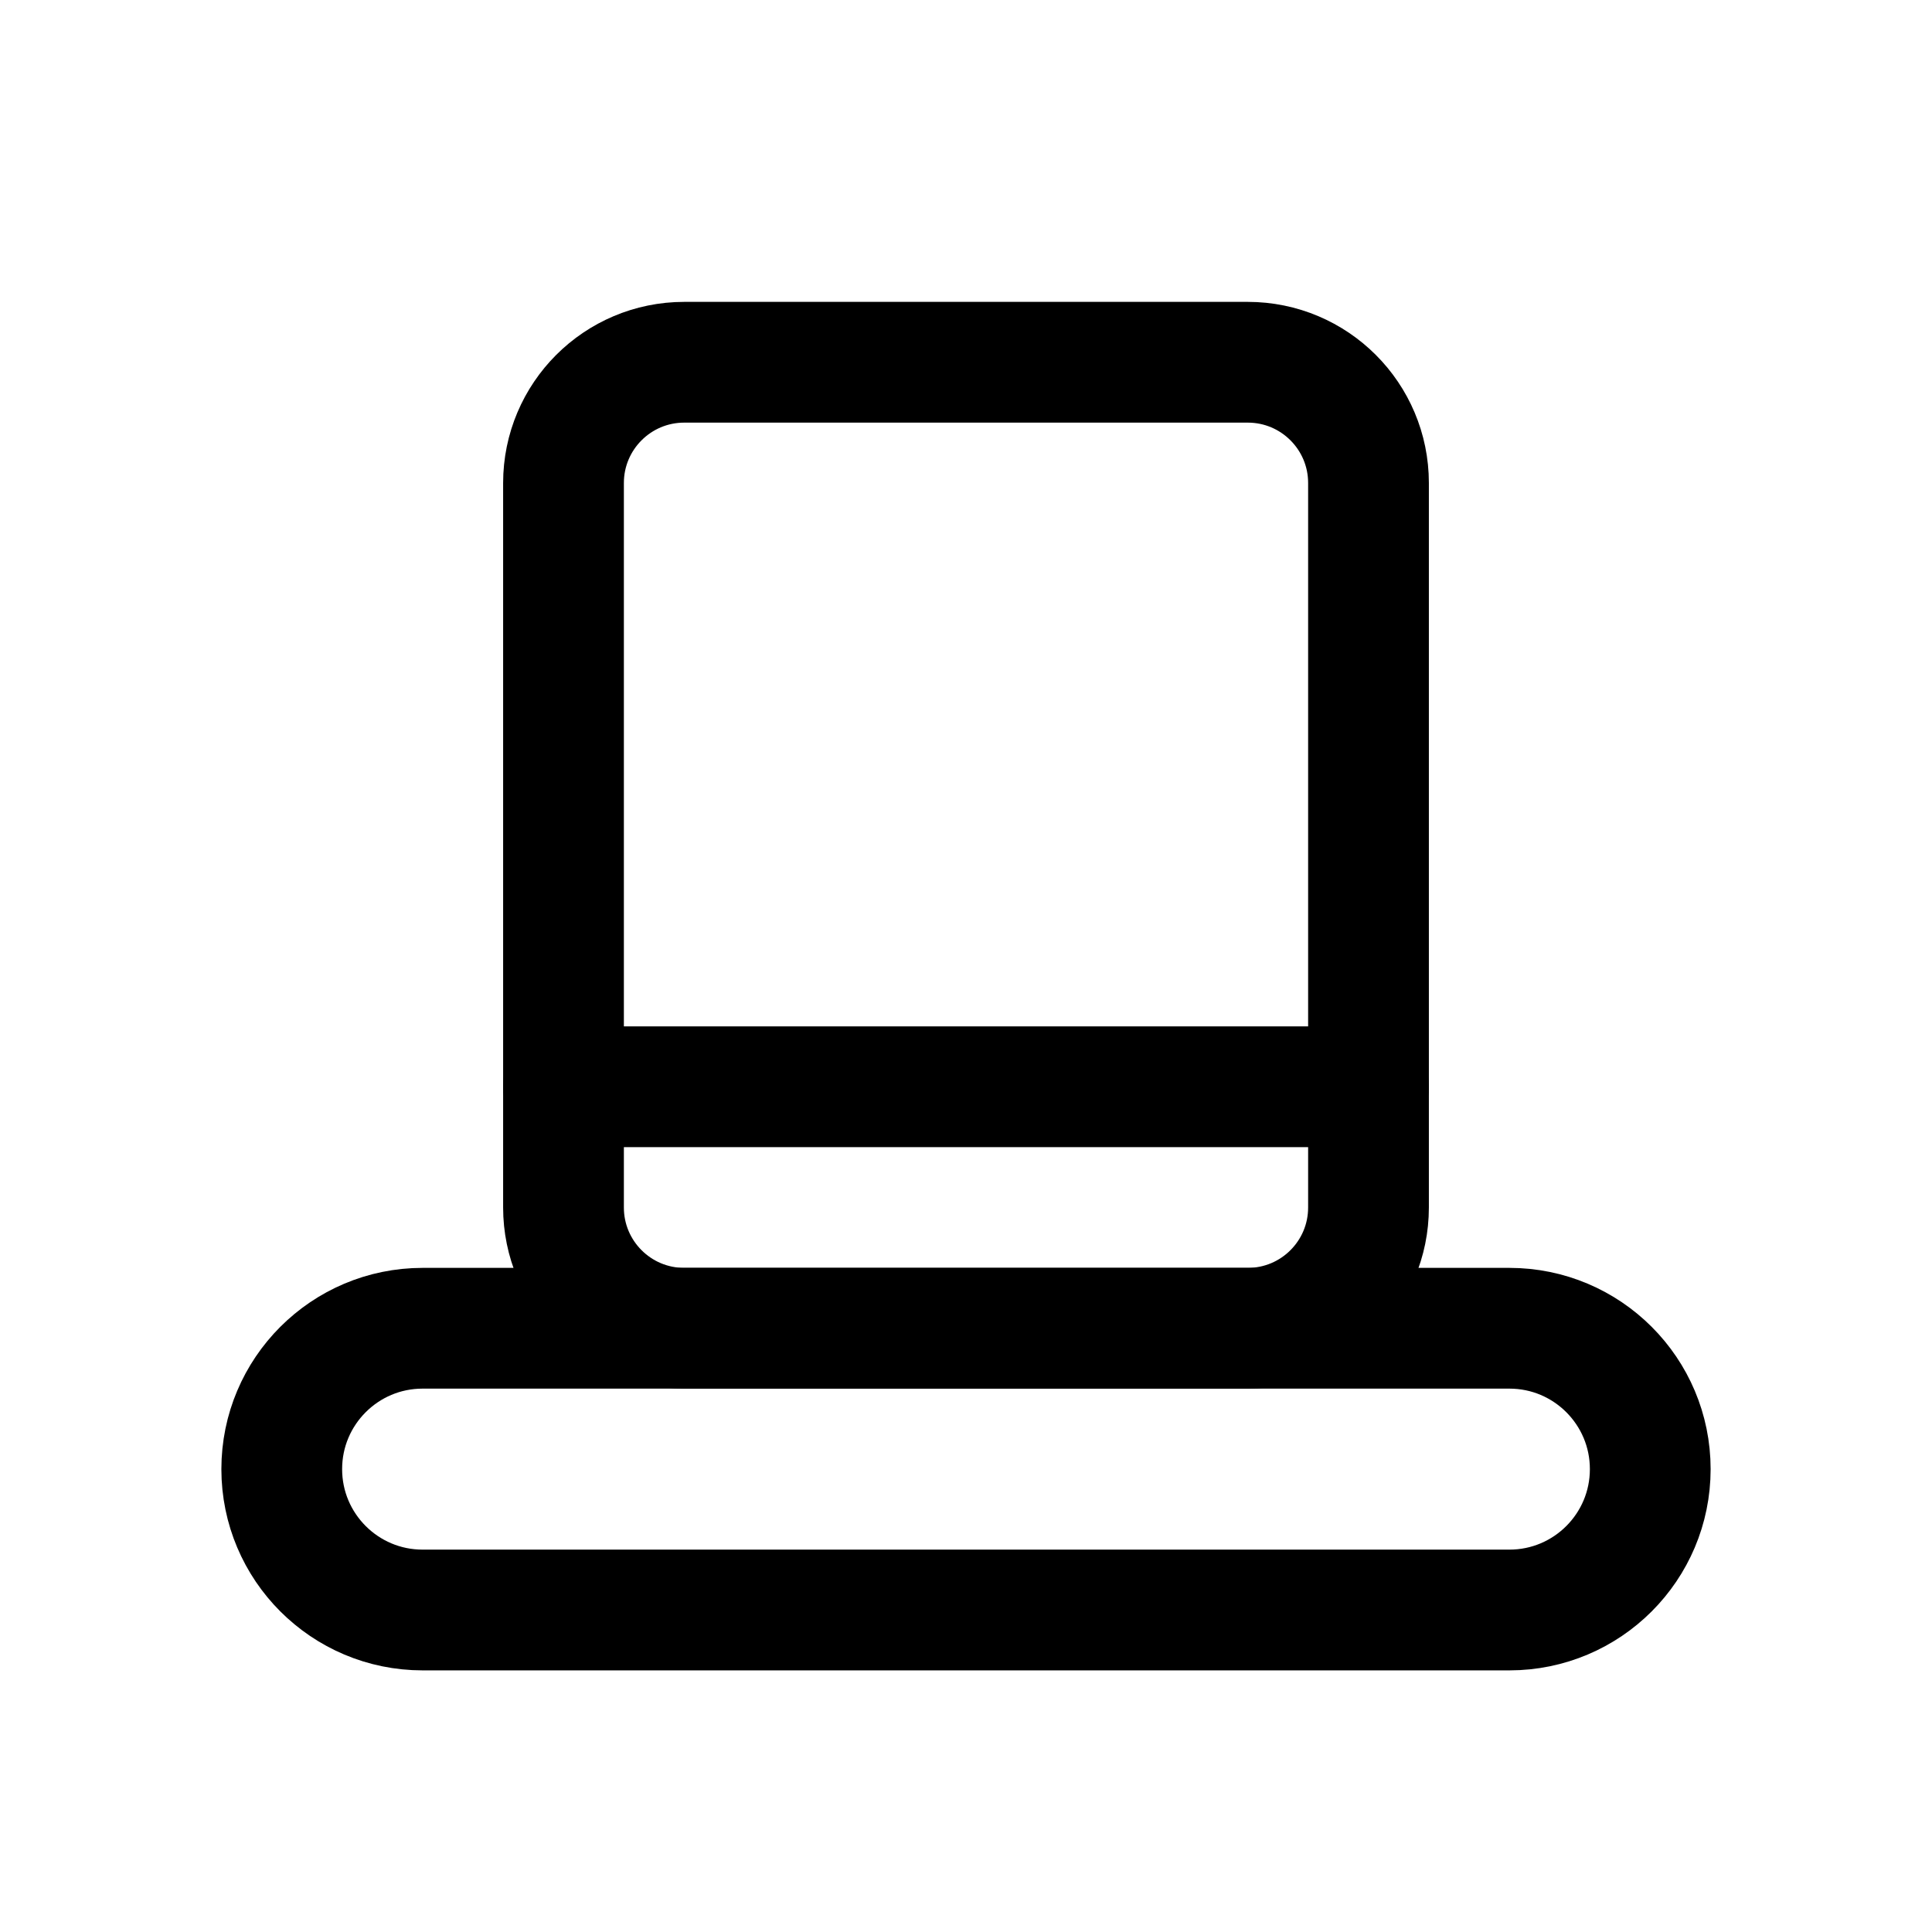
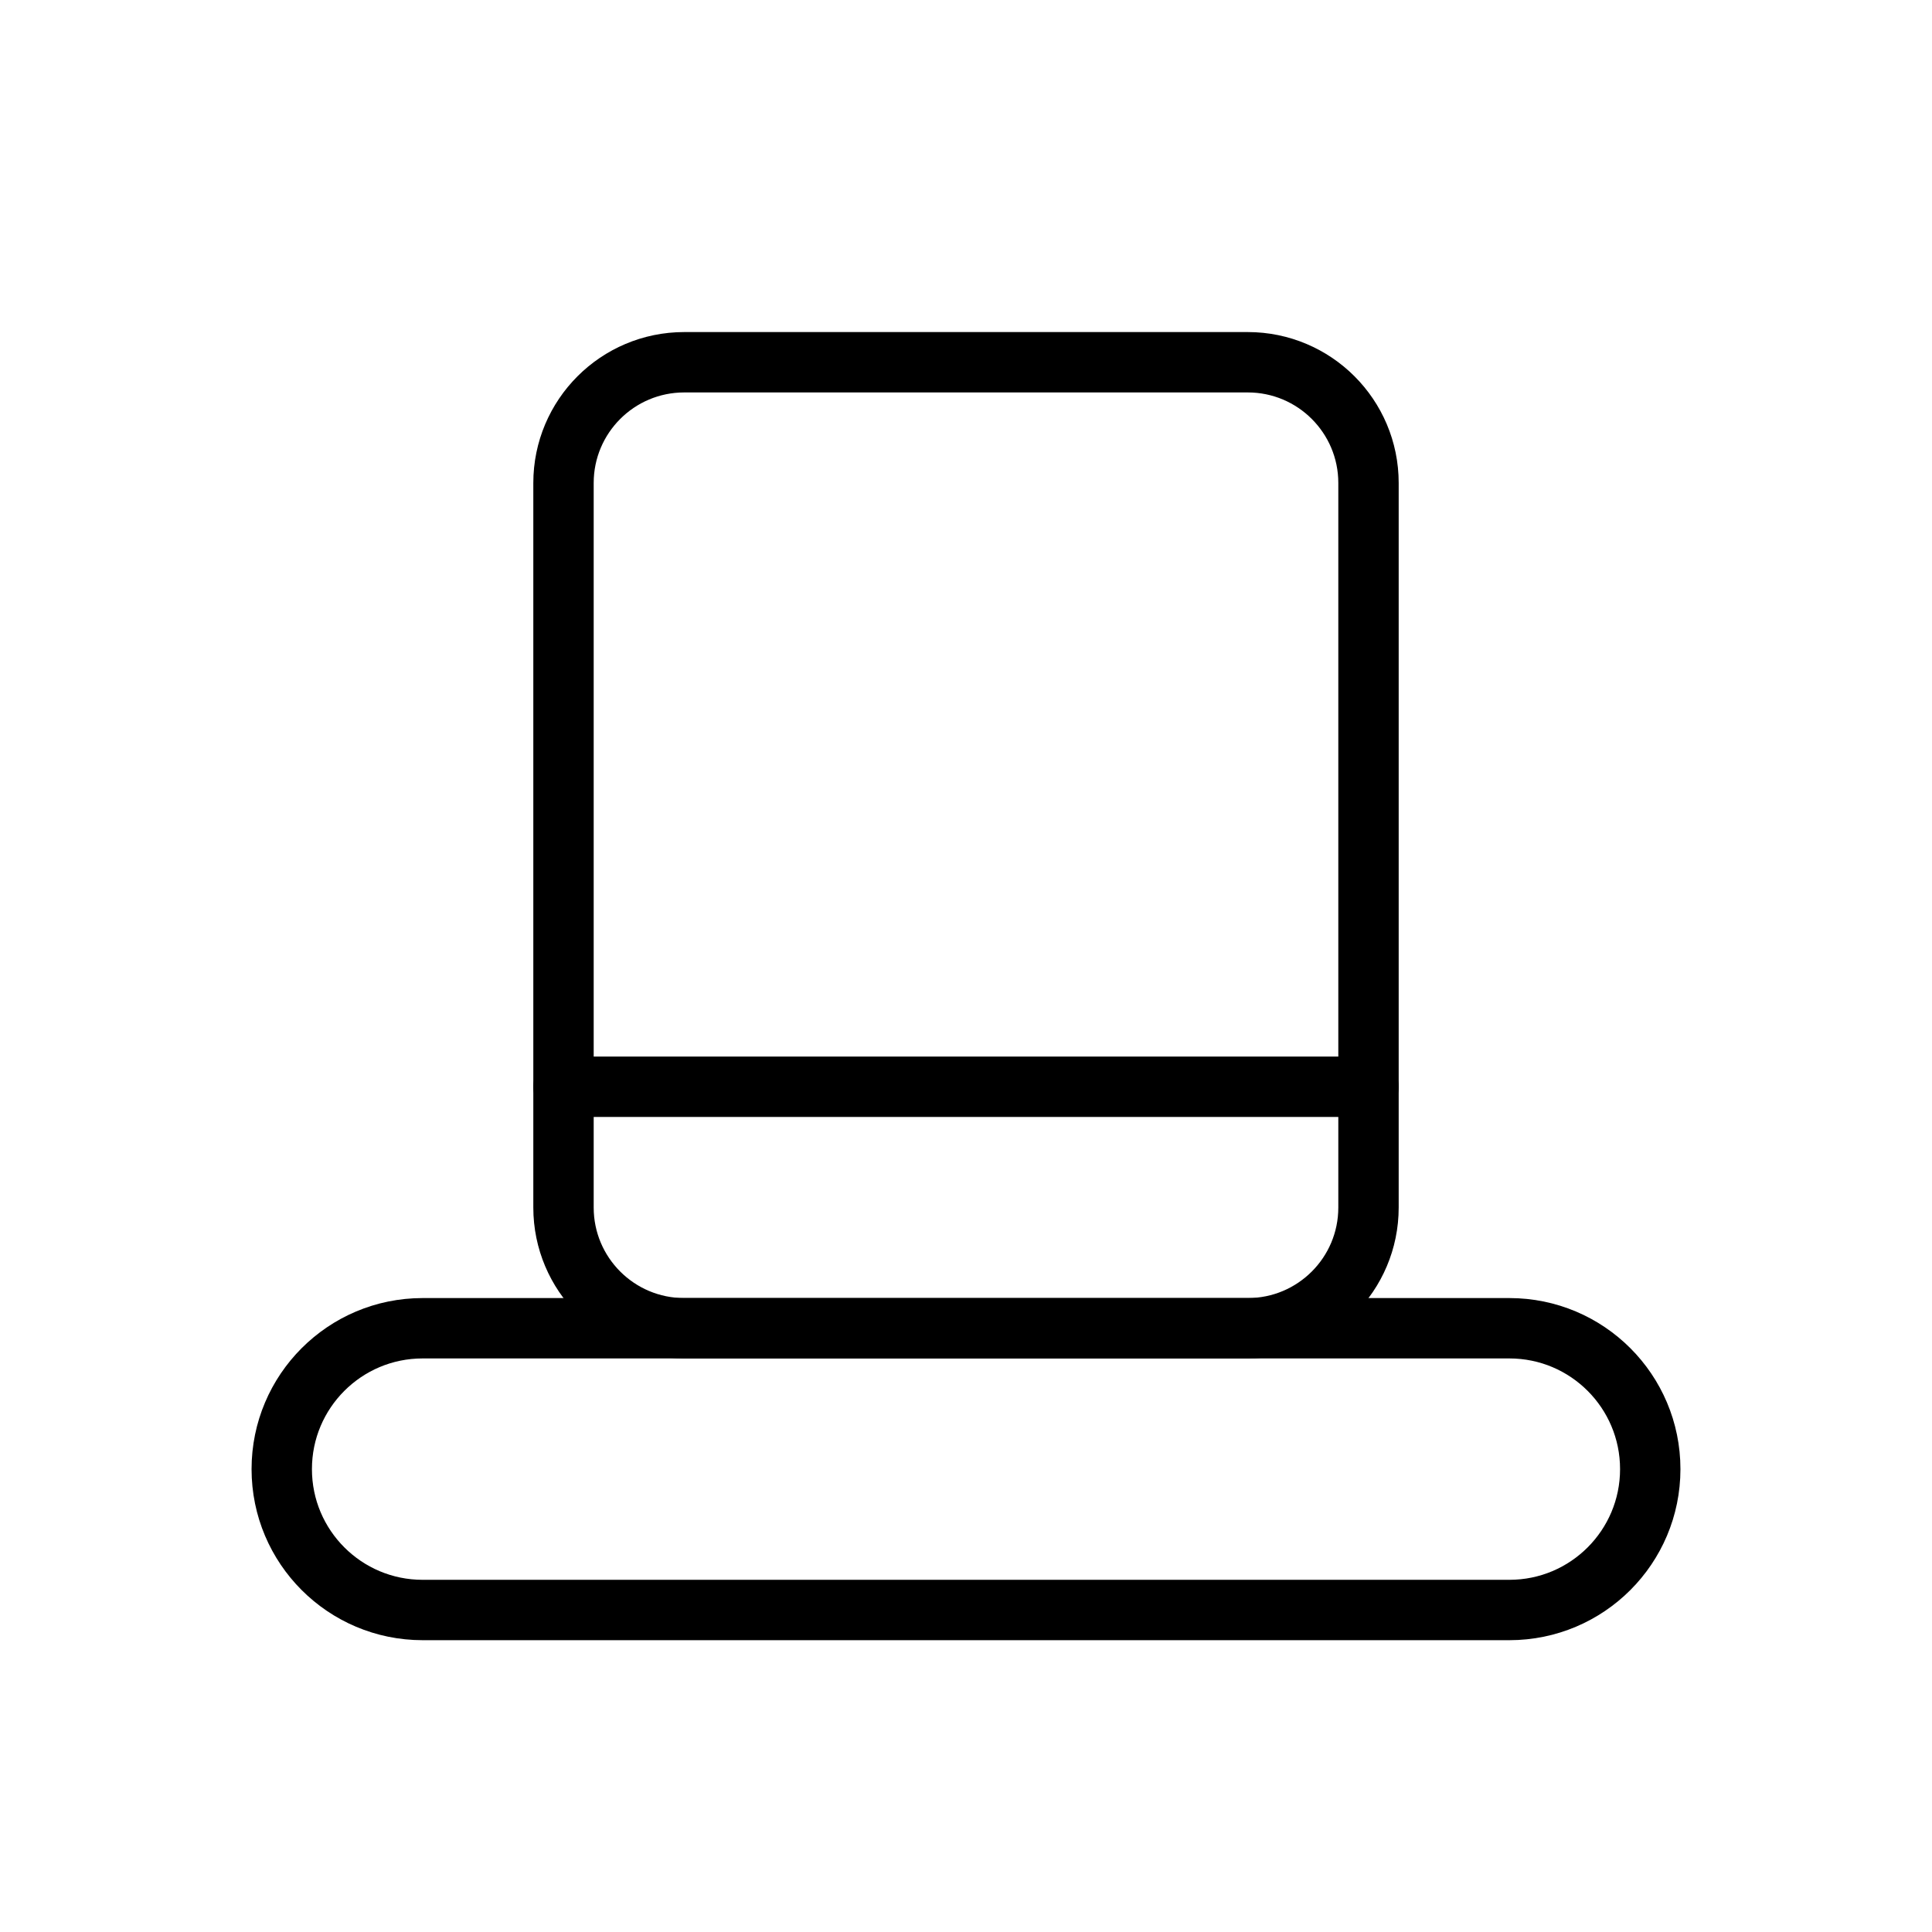
- <svg xmlns="http://www.w3.org/2000/svg" viewBox="0 0 24 24" fill="none" stroke="currentColor" stroke-width="1.5" stroke-linecap="round" stroke-linejoin="round" data-motion="tip">
+ <svg xmlns="http://www.w3.org/2000/svg" viewBox="0 0 24 24" fill="none" stroke="currentColor" stroke-width="0.75" stroke-linecap="round" stroke-linejoin="round" data-motion="tip">
  <rect data-ox="12" data-oy="16.5" data-c1="1" data-k1="1" data-w1="0.5" data-y1="-1.5" data-c2="1" data-k2="1" data-t2="0.4" data-w2="0.6" data-v2="0.06" x="7" y="4.5" width="10" height="12" rx="1.5" />
  <rect x="3.5" y="16.5" width="17" height="3.5" rx="1.75" />
  <path data-ox="12" data-oy="16.5" data-c1="1" data-k1="1" data-w1="0.5" data-y1="-1.5" data-c2="1" data-k2="1" data-t2="0.4" data-w2="0.6" data-v2="0.06" d="M7 13.5h10" />
</svg>
